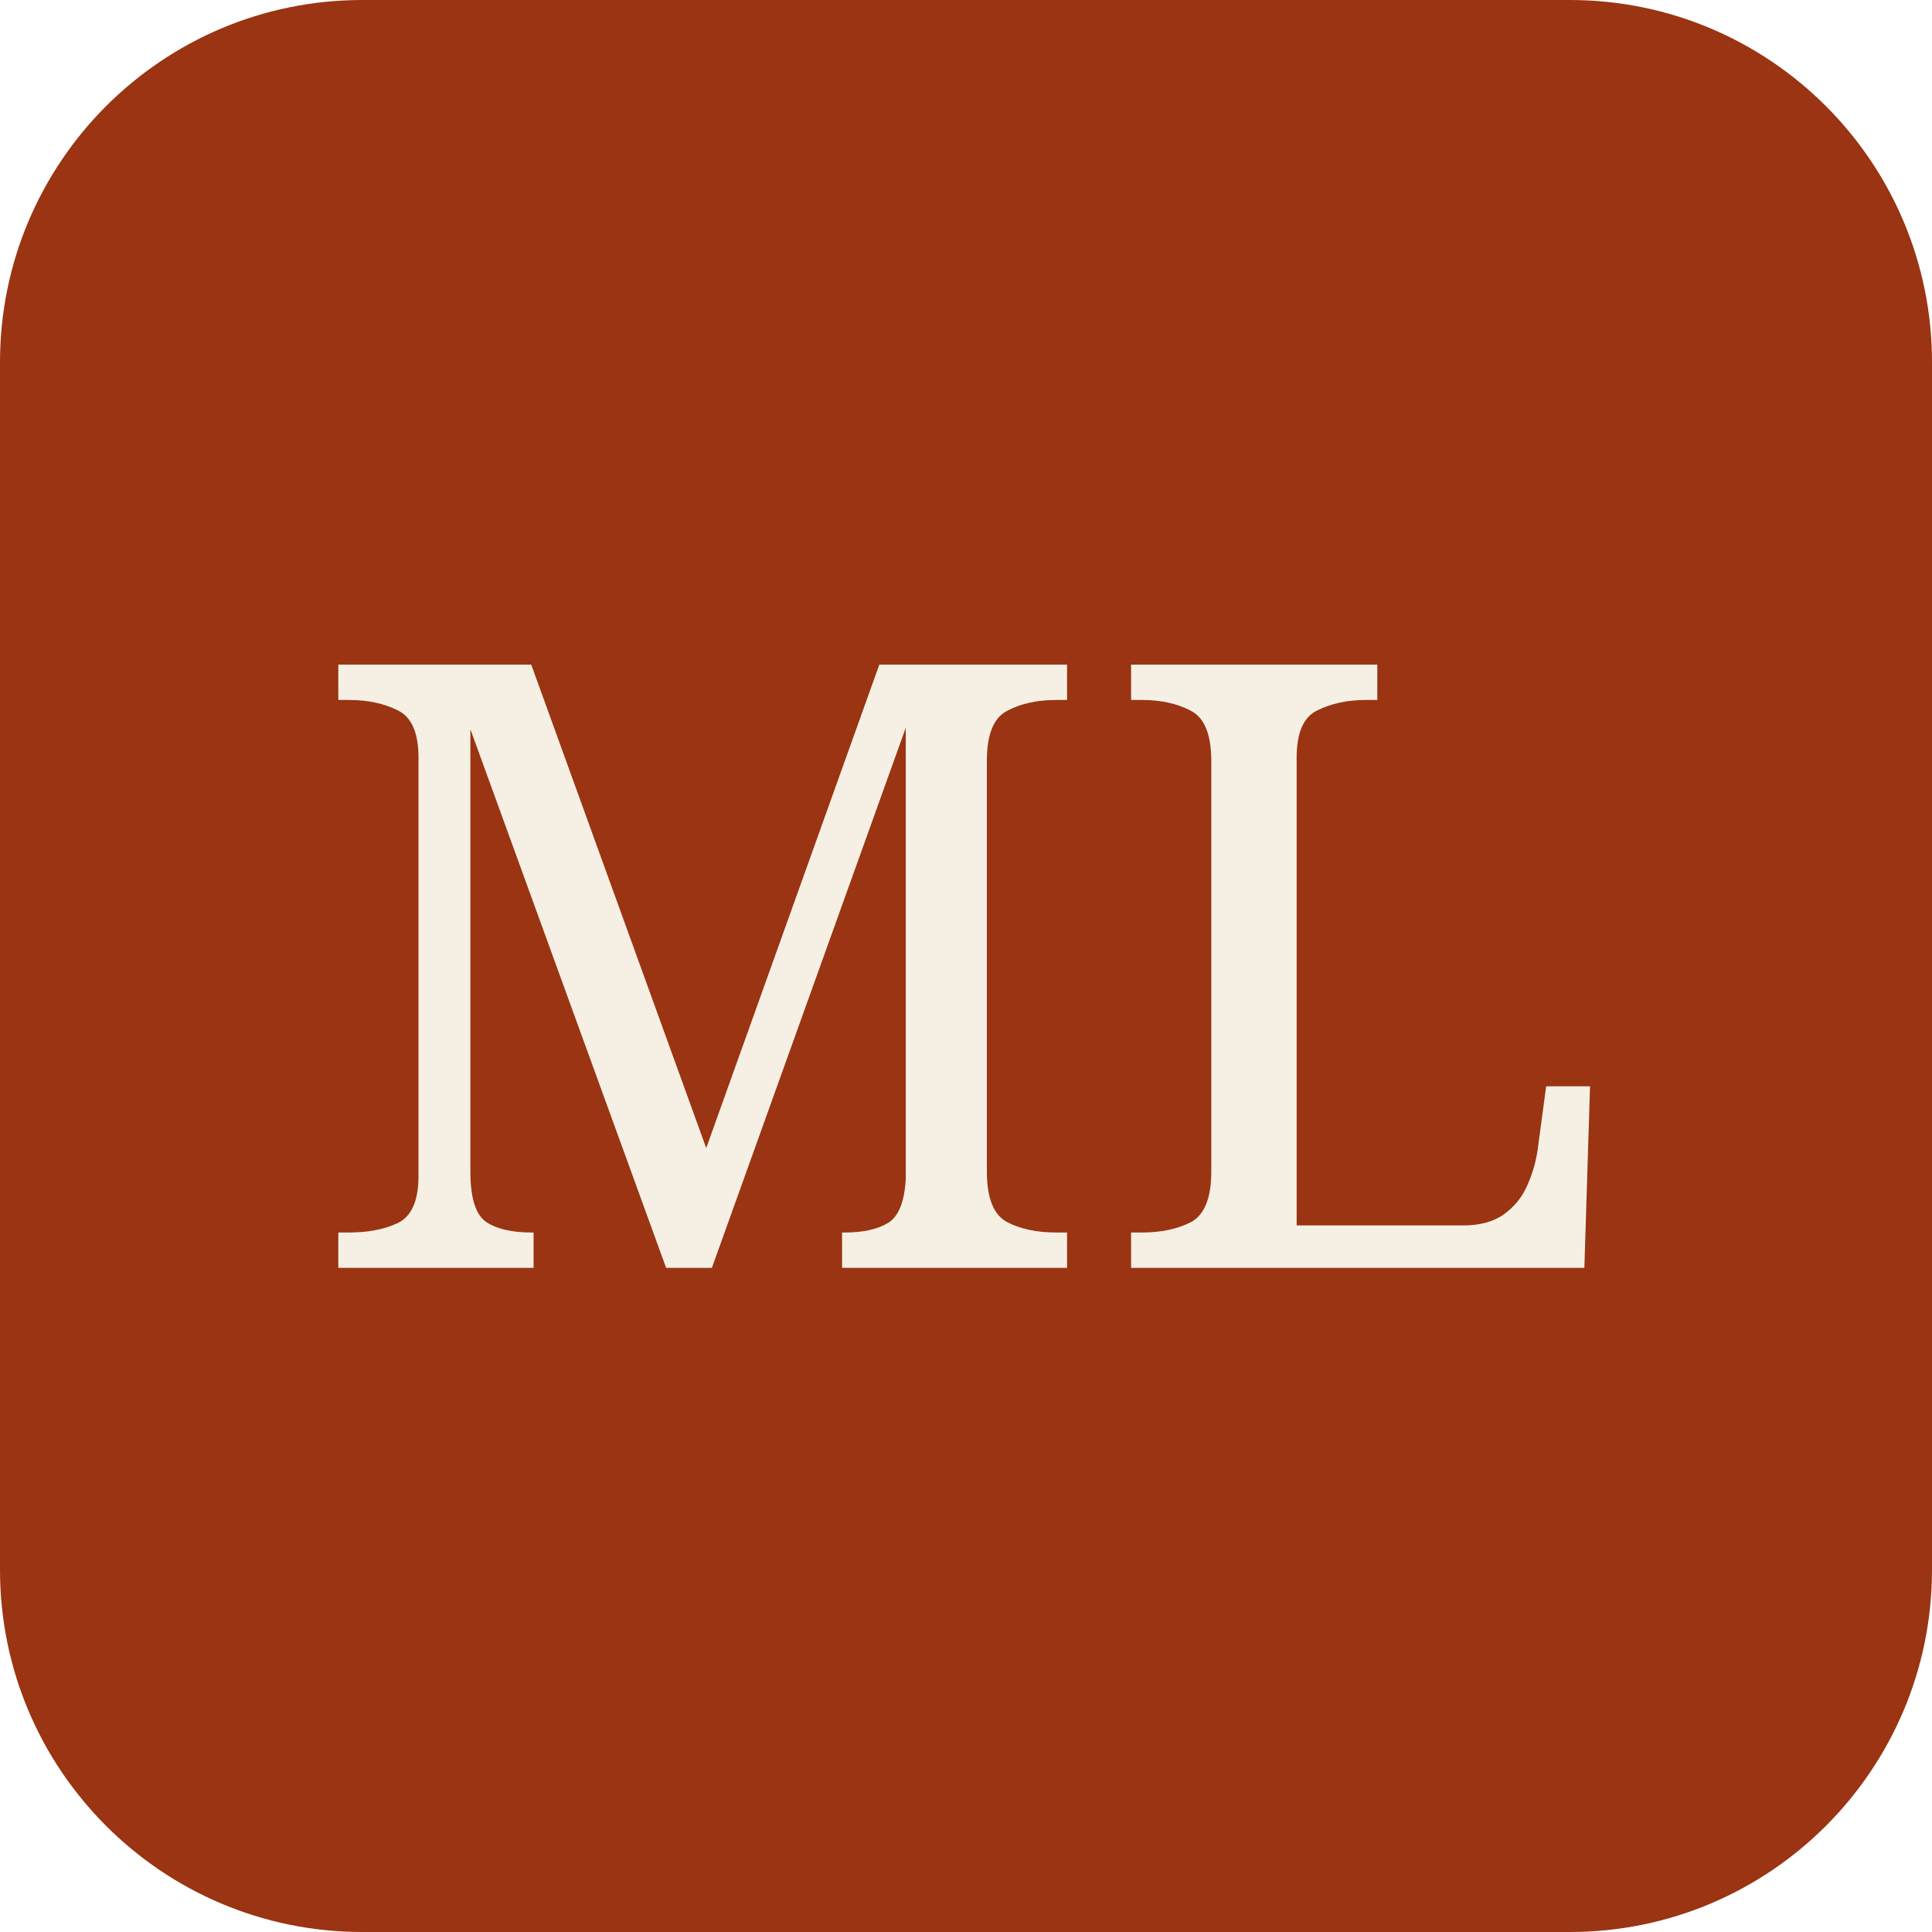
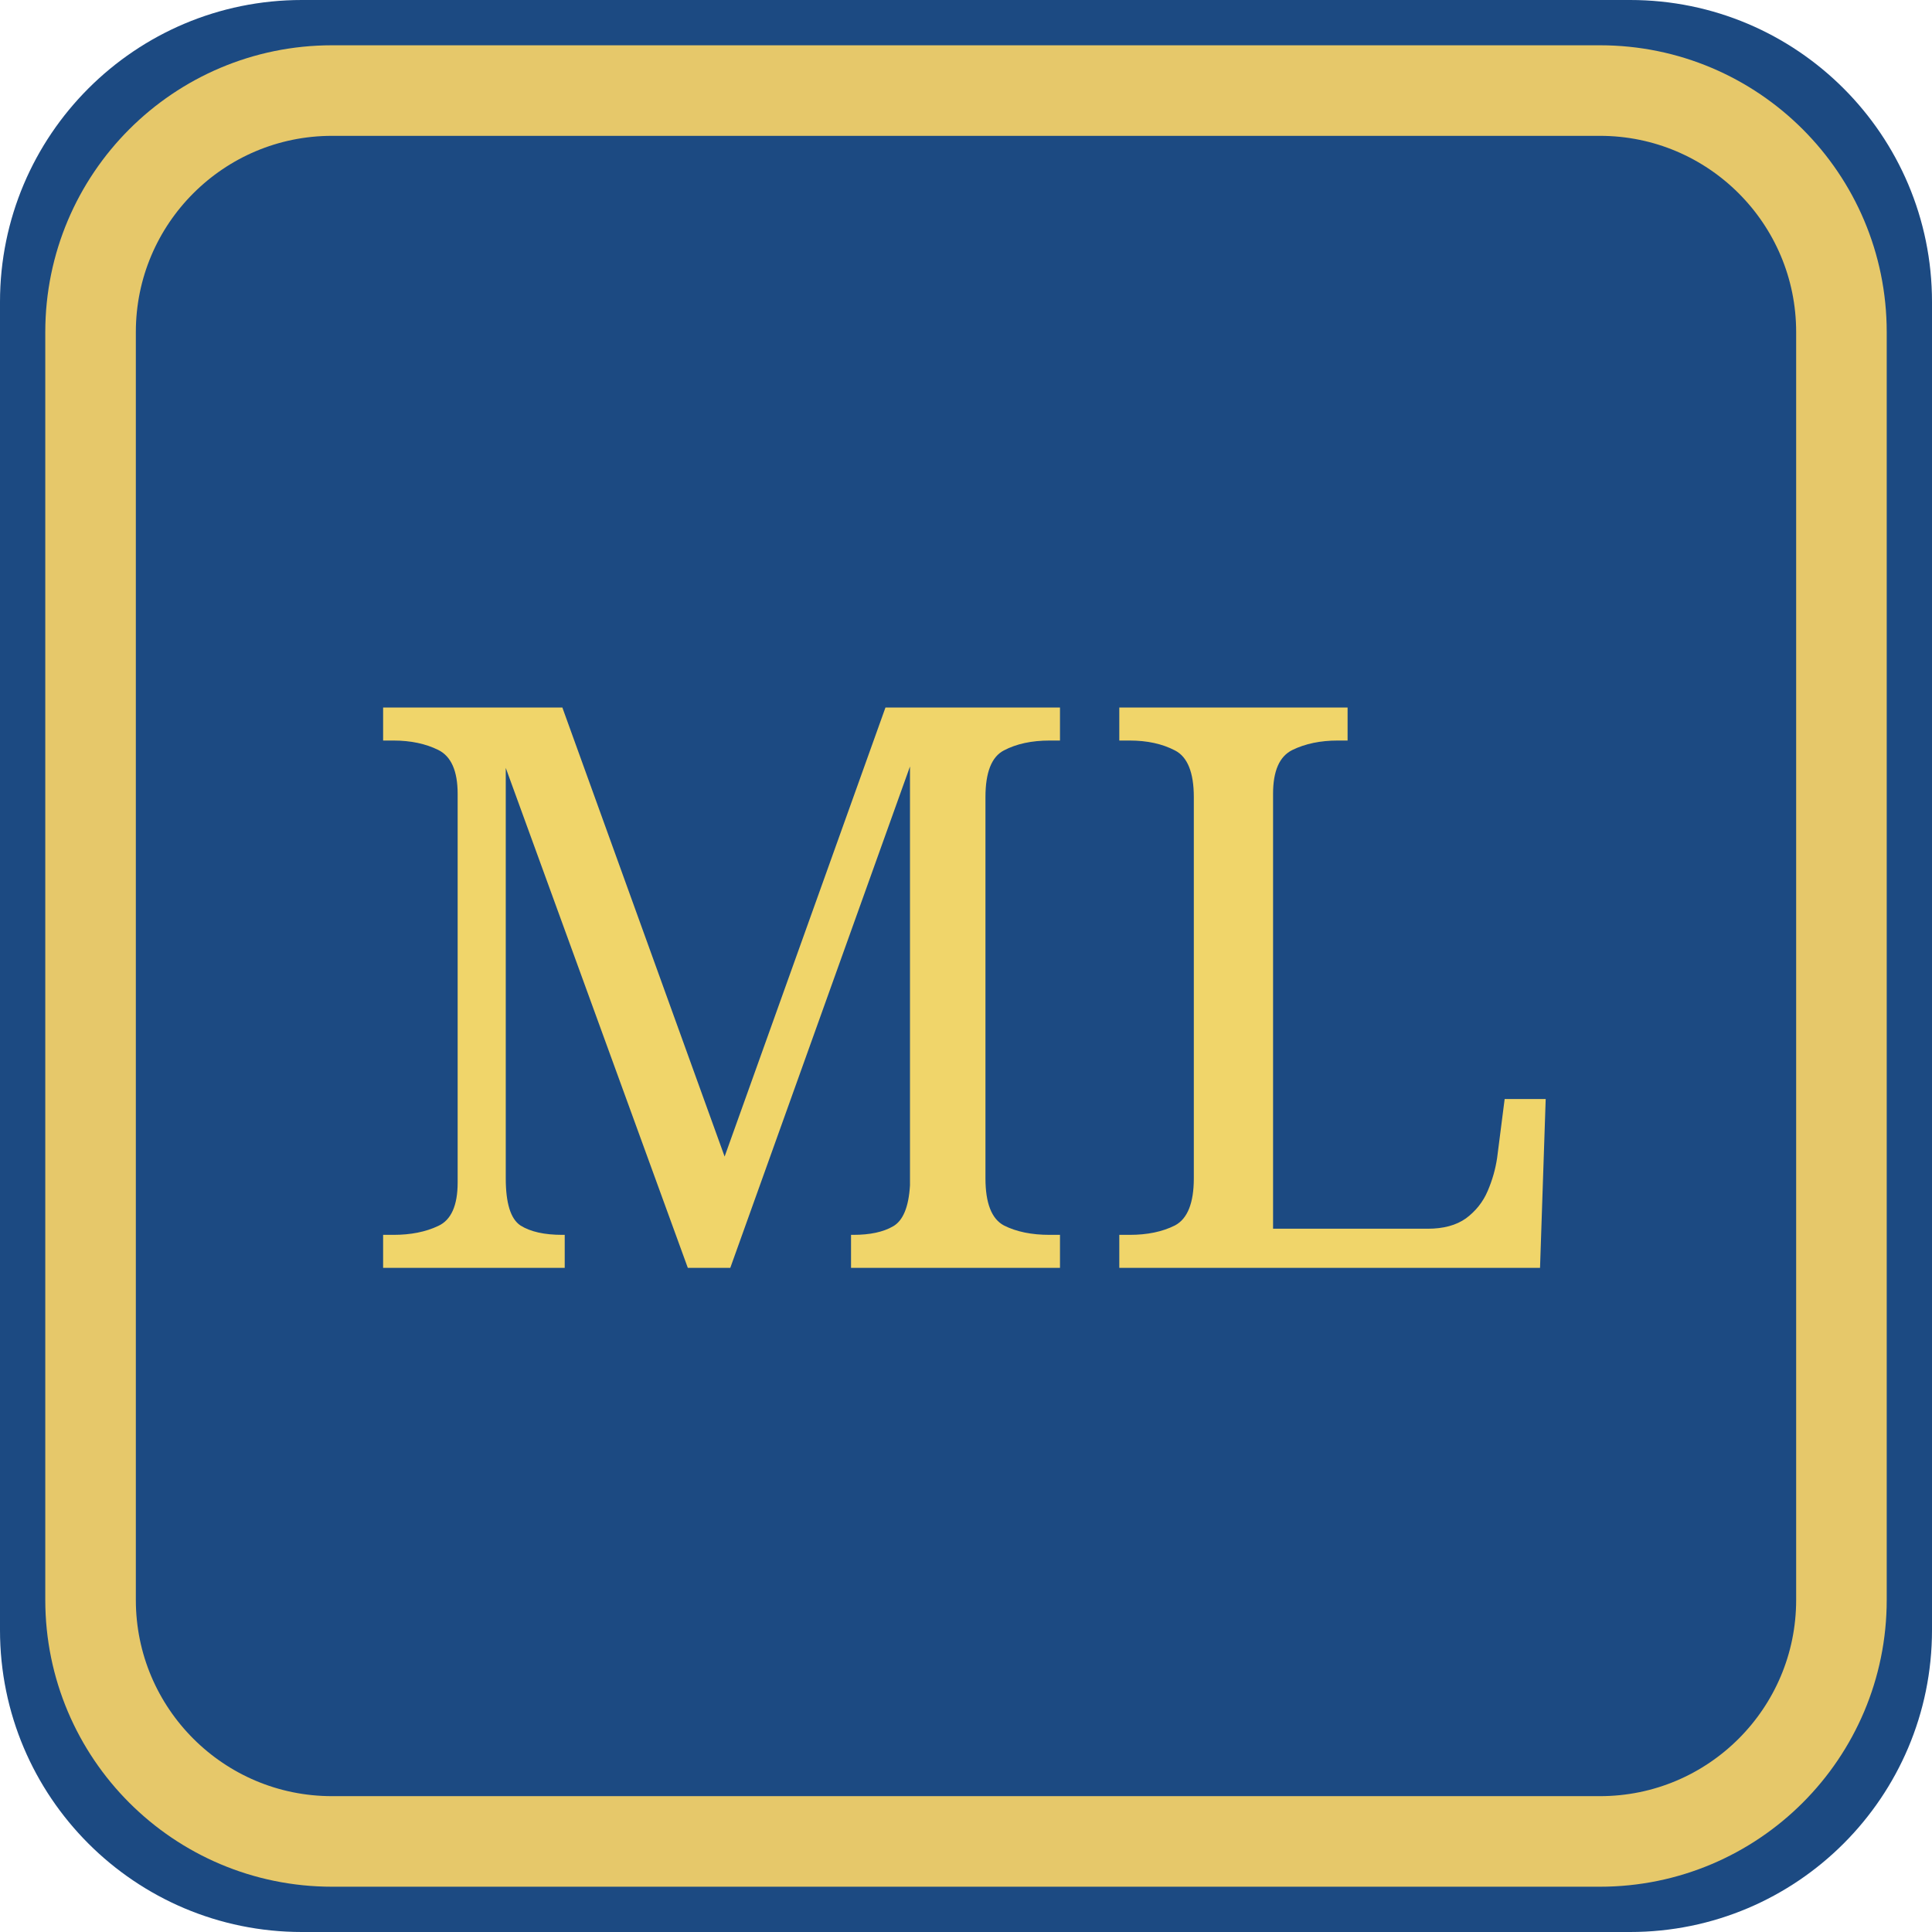
<svg xmlns="http://www.w3.org/2000/svg" viewBox="0 0 64 64">
-   <rect width="64" height="64" rx="12" fill="#9a3412" />
-   <text x="32" y="42" text-anchor="middle" font-family="Georgia, serif" font-size="28" fill="#f6f0e4">ML</text>
+   <rect width="64" height="64" rx="10" fill="#1c4a82" />
+   <rect x="3" y="3" width="58" height="58" rx="8" fill="none" stroke="#e6c86a" stroke-width="3" />
+   <text x="32" y="42" text-anchor="middle" font-family="Georgia, serif" font-size="26" fill="#f0d56a">ML</text>
</svg>
